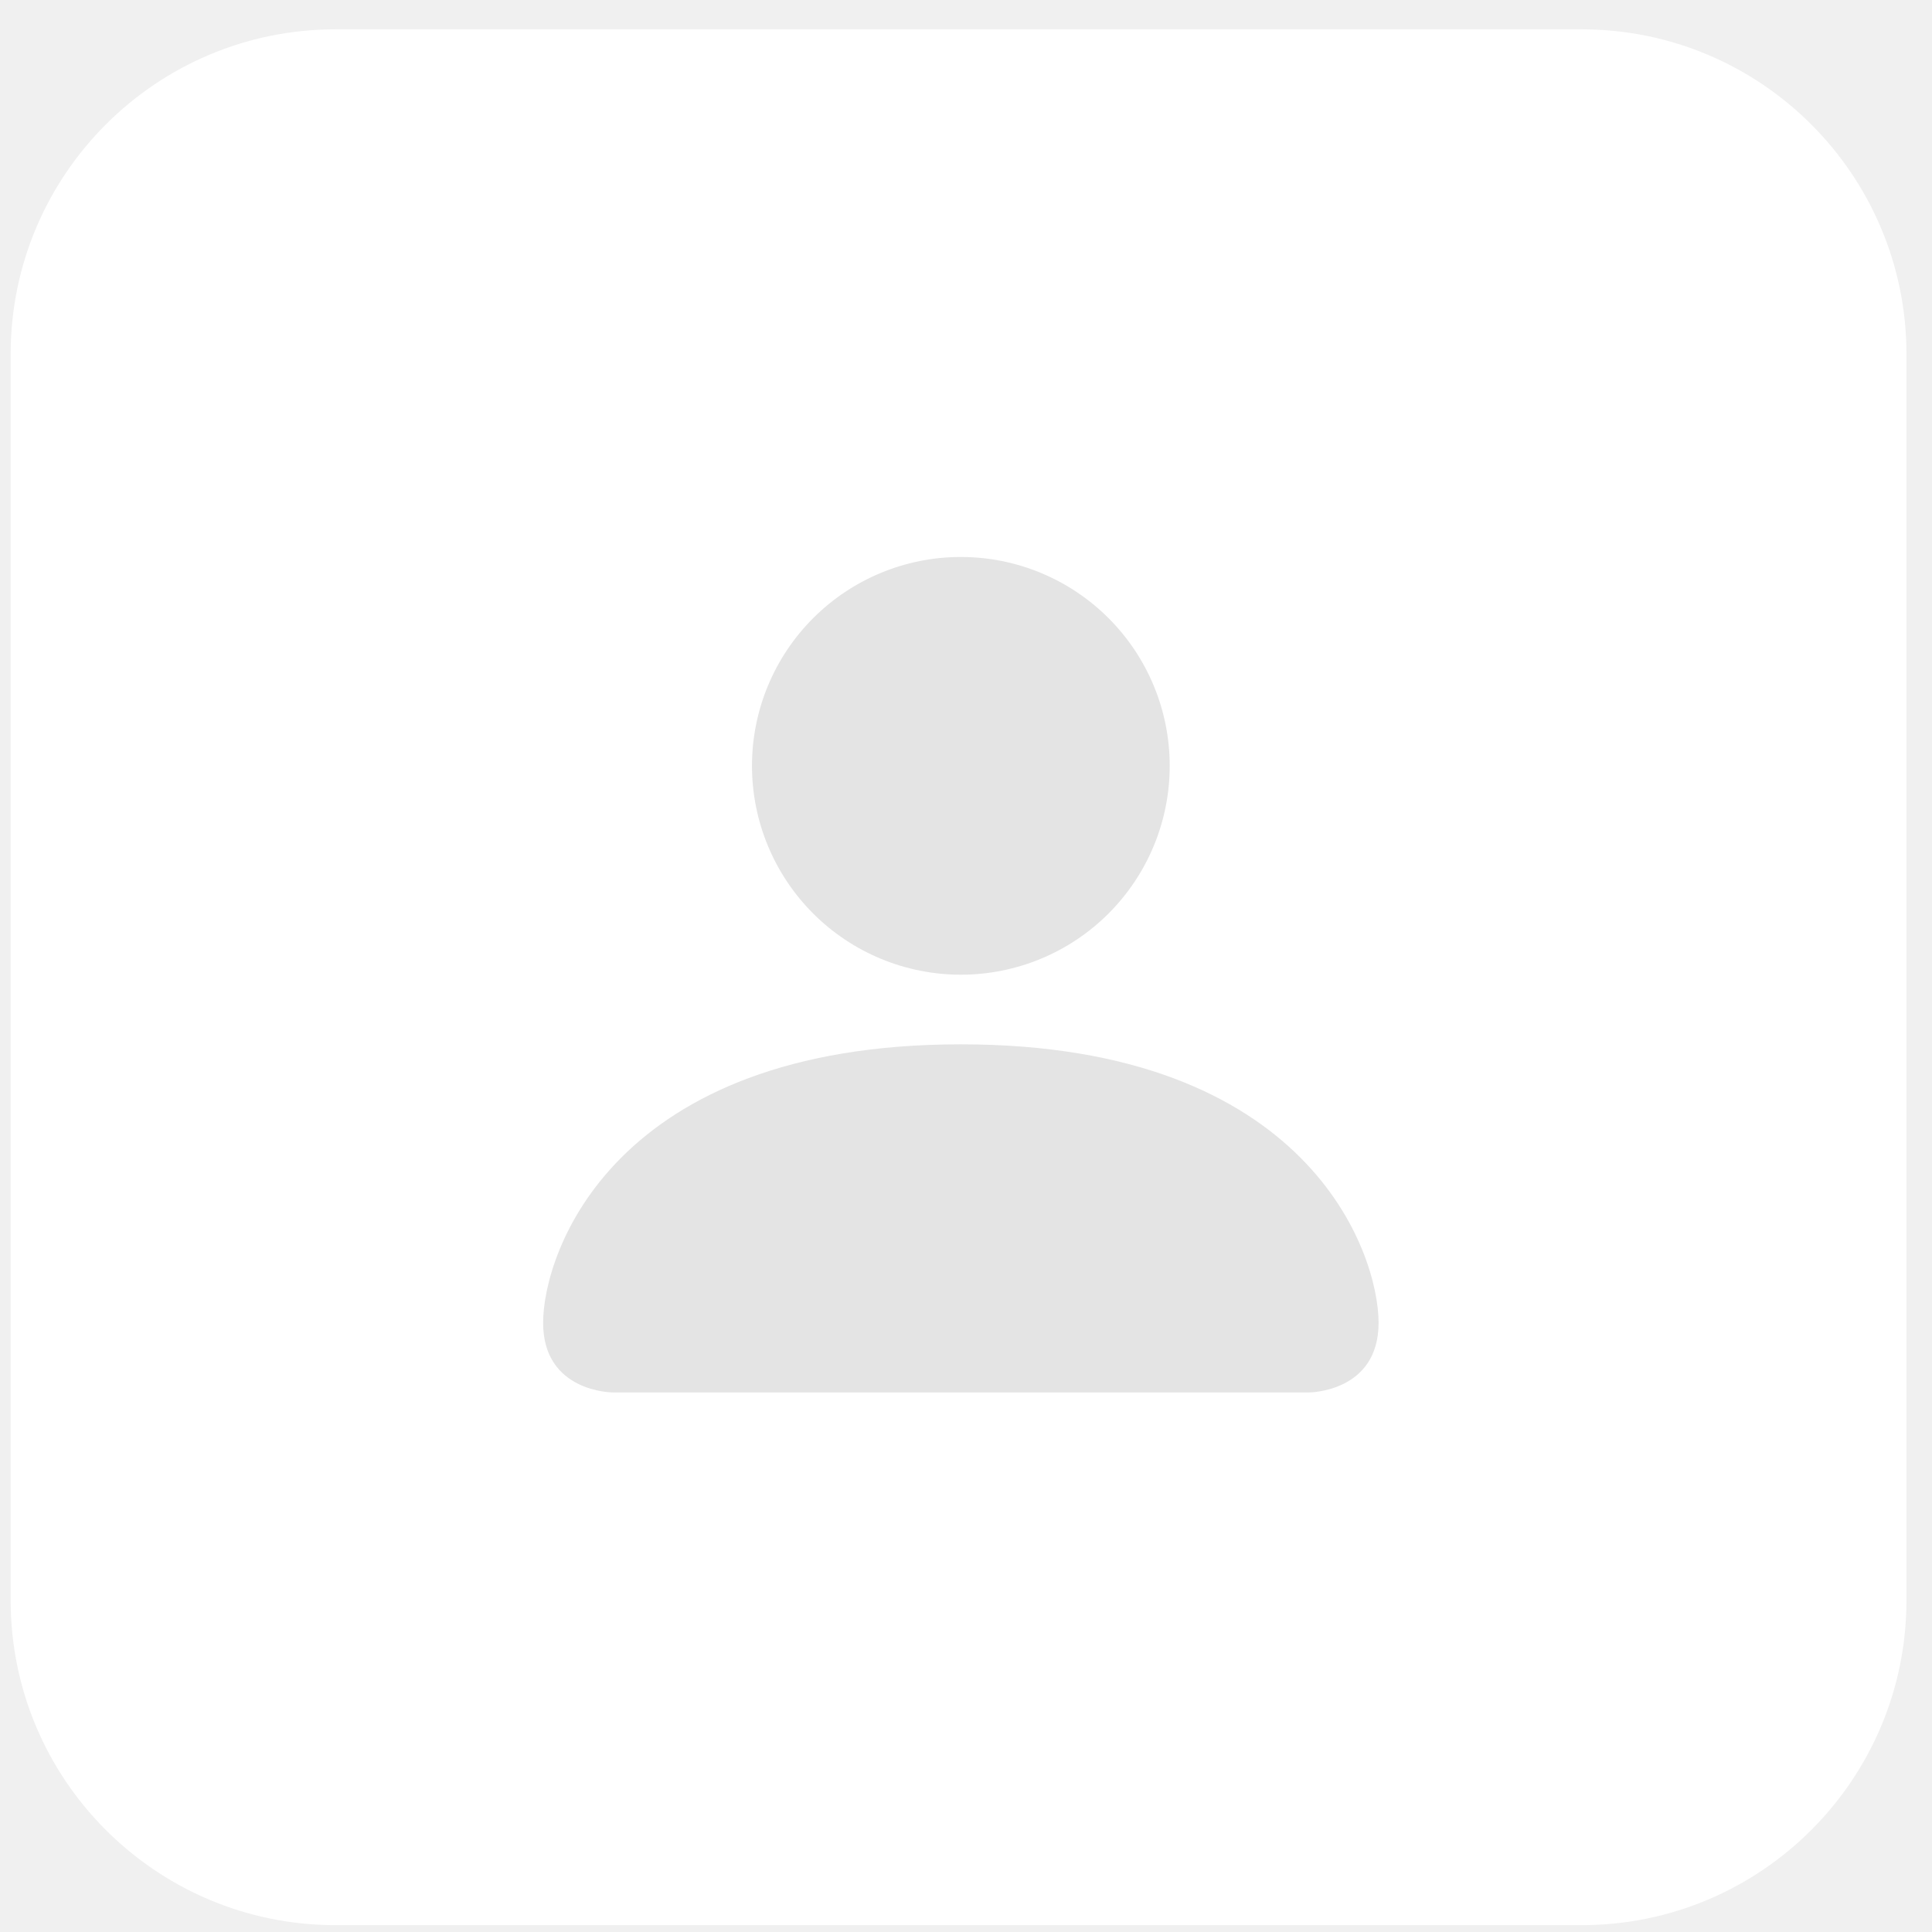
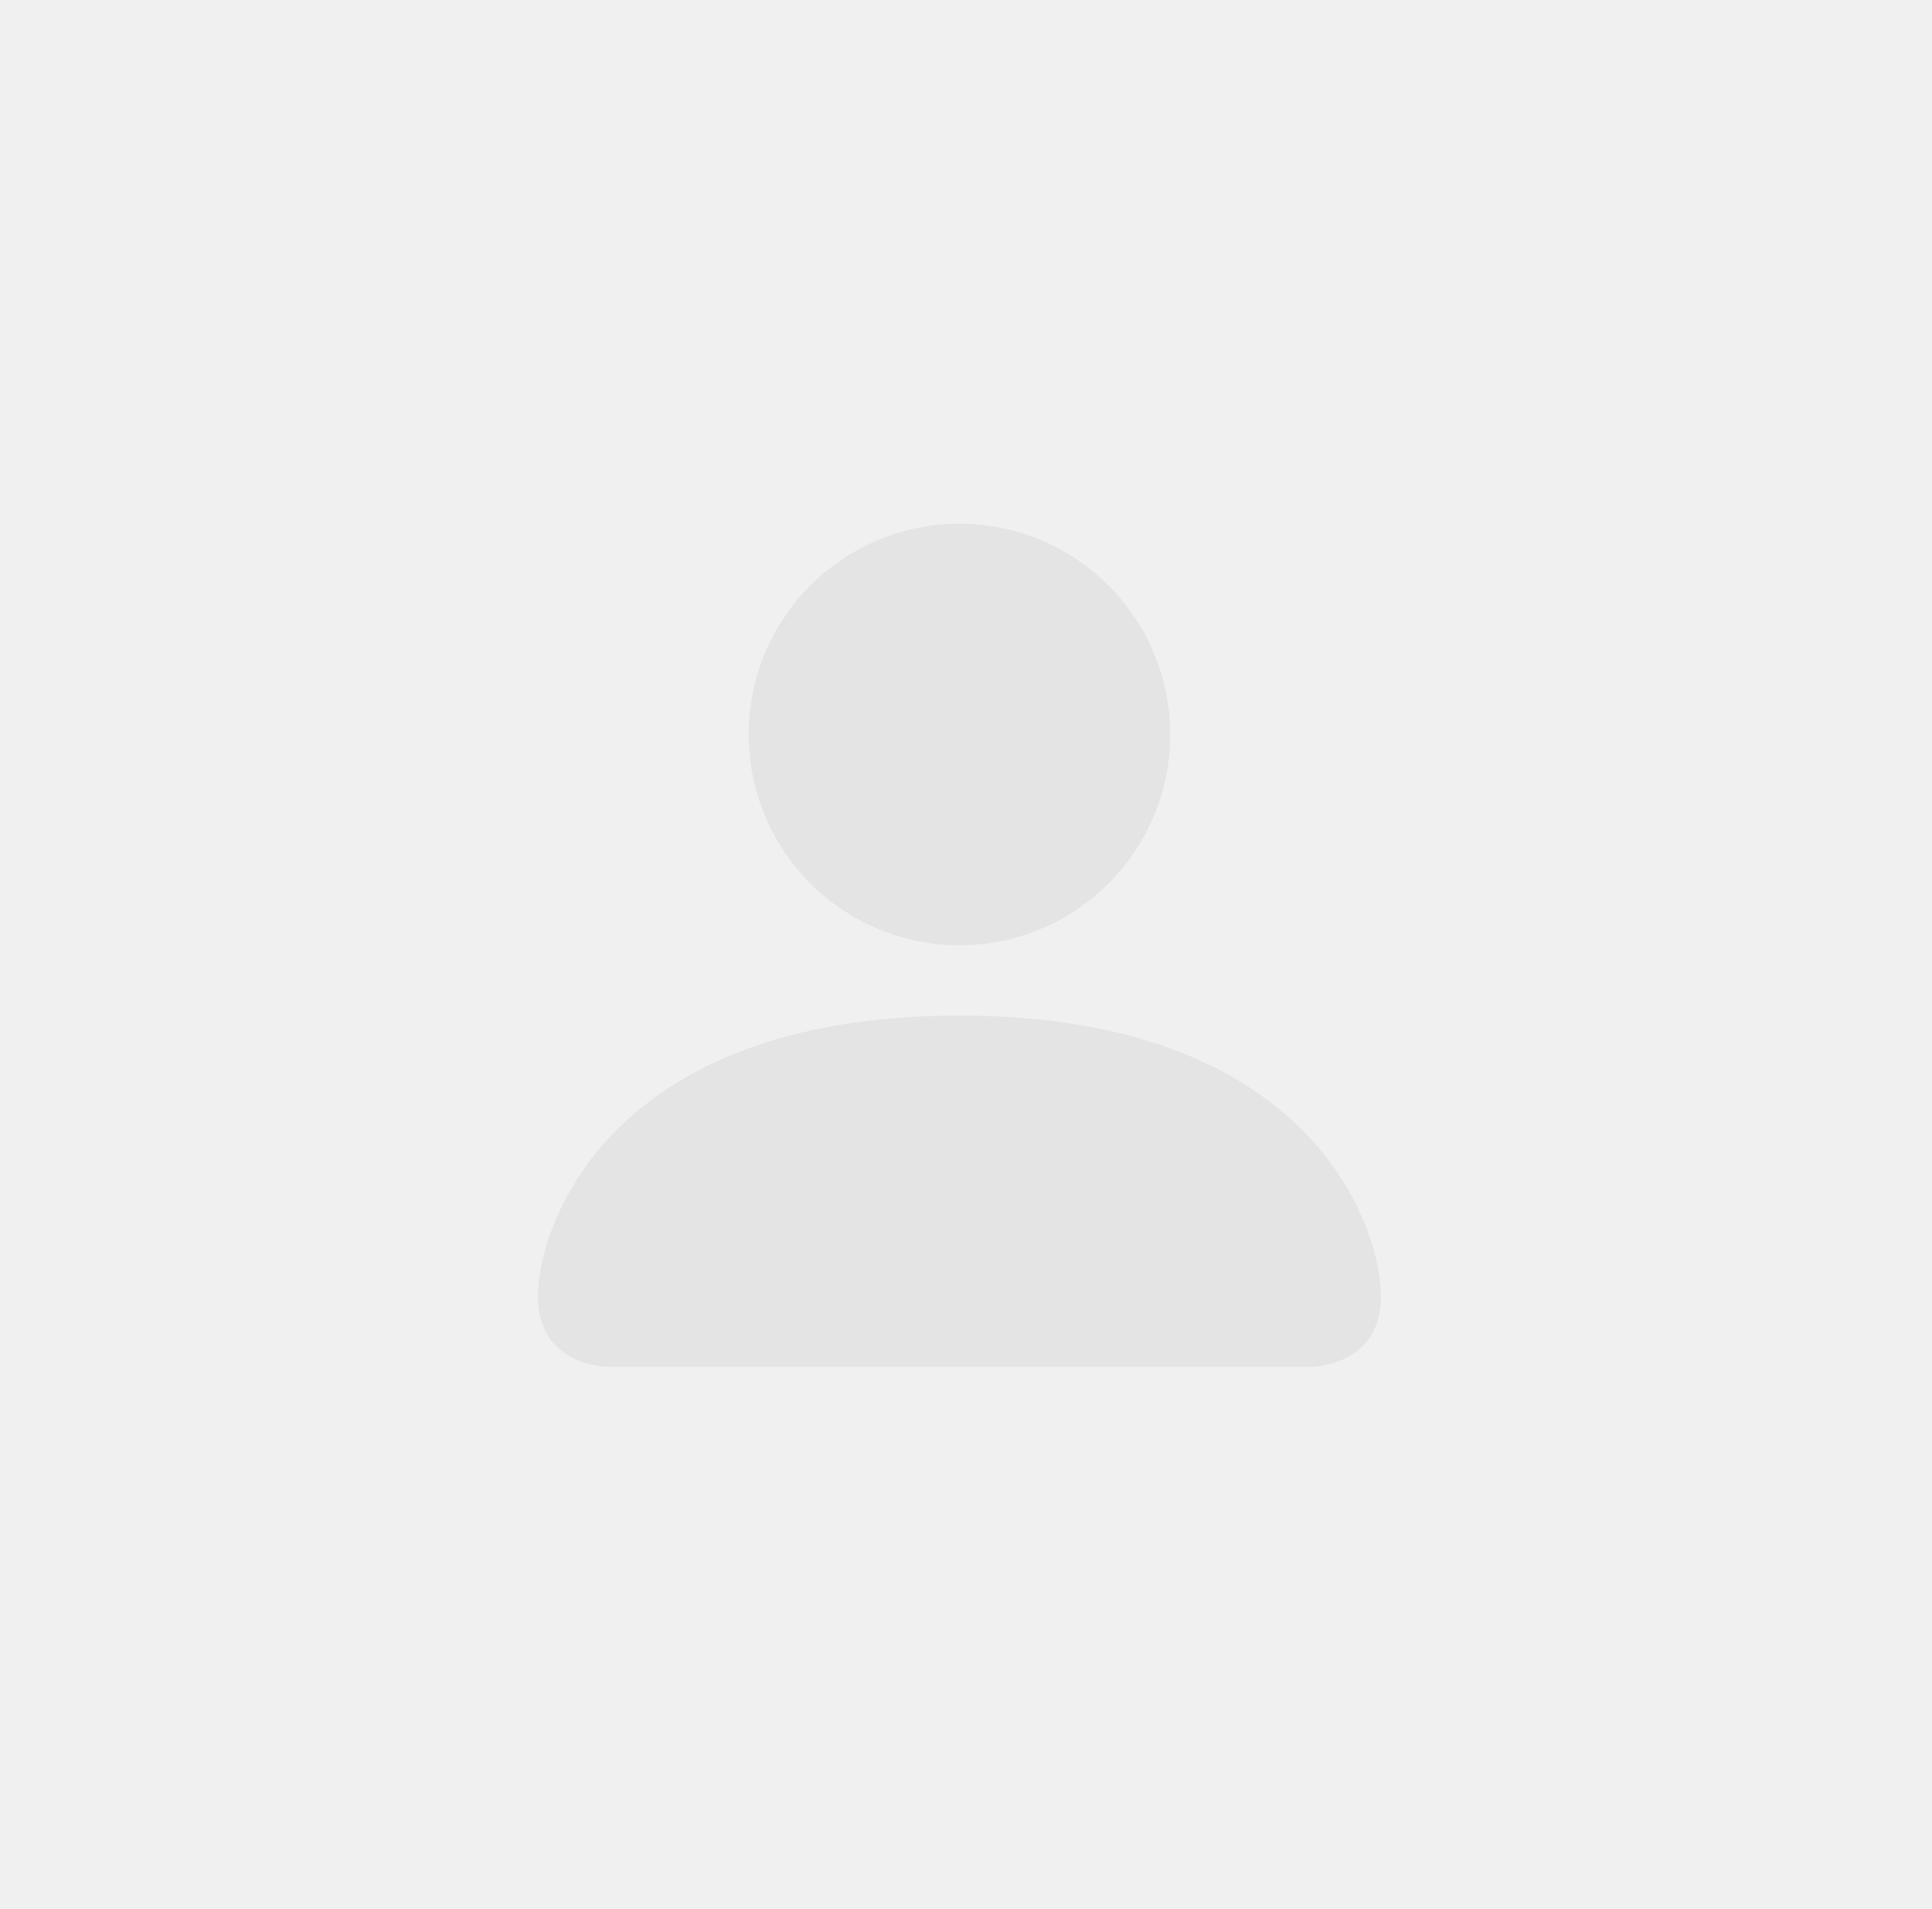
- <svg xmlns="http://www.w3.org/2000/svg" width="111" height="111" viewBox="0 0 111 111" fill="none">
-   <rect x="0.612" y="1.685" width="108.921" height="108.921" rx="18.667" fill="white" />
-   <path d="M35.204 80C35.204 80 31.204 80 31.204 76C31.204 72 35.204 60 55.204 60C75.204 60 79.204 72 79.204 76C79.204 80 75.204 80 75.204 80H35.204ZM55.204 56C58.387 56 61.439 54.736 63.689 52.485C65.94 50.235 67.204 47.182 67.204 44C67.204 40.817 65.94 37.765 63.689 35.515C61.439 33.264 58.387 32 55.204 32C52.022 32 48.969 33.264 46.719 35.515C44.468 37.765 43.204 40.817 43.204 44C43.204 47.182 44.468 50.235 46.719 52.485C48.969 54.736 52.022 56 55.204 56V56Z" fill="#E4E4E4" />
+ <svg xmlns="http://www.w3.org/2000/svg" width="82" height="81" viewBox="0 0 82 81" fill="none">
+   <path d="M25.811 58.008C25.811 58.008 22.83 58.008 22.83 55.026C22.83 52.044 25.811 43.099 40.721 43.099C55.63 43.099 58.611 52.044 58.611 55.026C58.611 58.008 55.63 58.008 55.63 58.008H25.811ZM40.721 40.117C43.093 40.117 45.368 39.175 47.046 37.497C48.724 35.82 49.666 33.544 49.666 31.172C49.666 28.799 48.724 26.524 47.046 24.846C45.368 23.169 43.093 22.226 40.721 22.226C38.348 22.226 36.073 23.169 34.395 24.846C32.718 26.524 31.775 28.799 31.775 31.172C31.775 33.544 32.718 35.82 34.395 37.497C36.073 39.175 38.348 40.117 40.721 40.117Z" fill="#E4E4E4" />
</svg>
